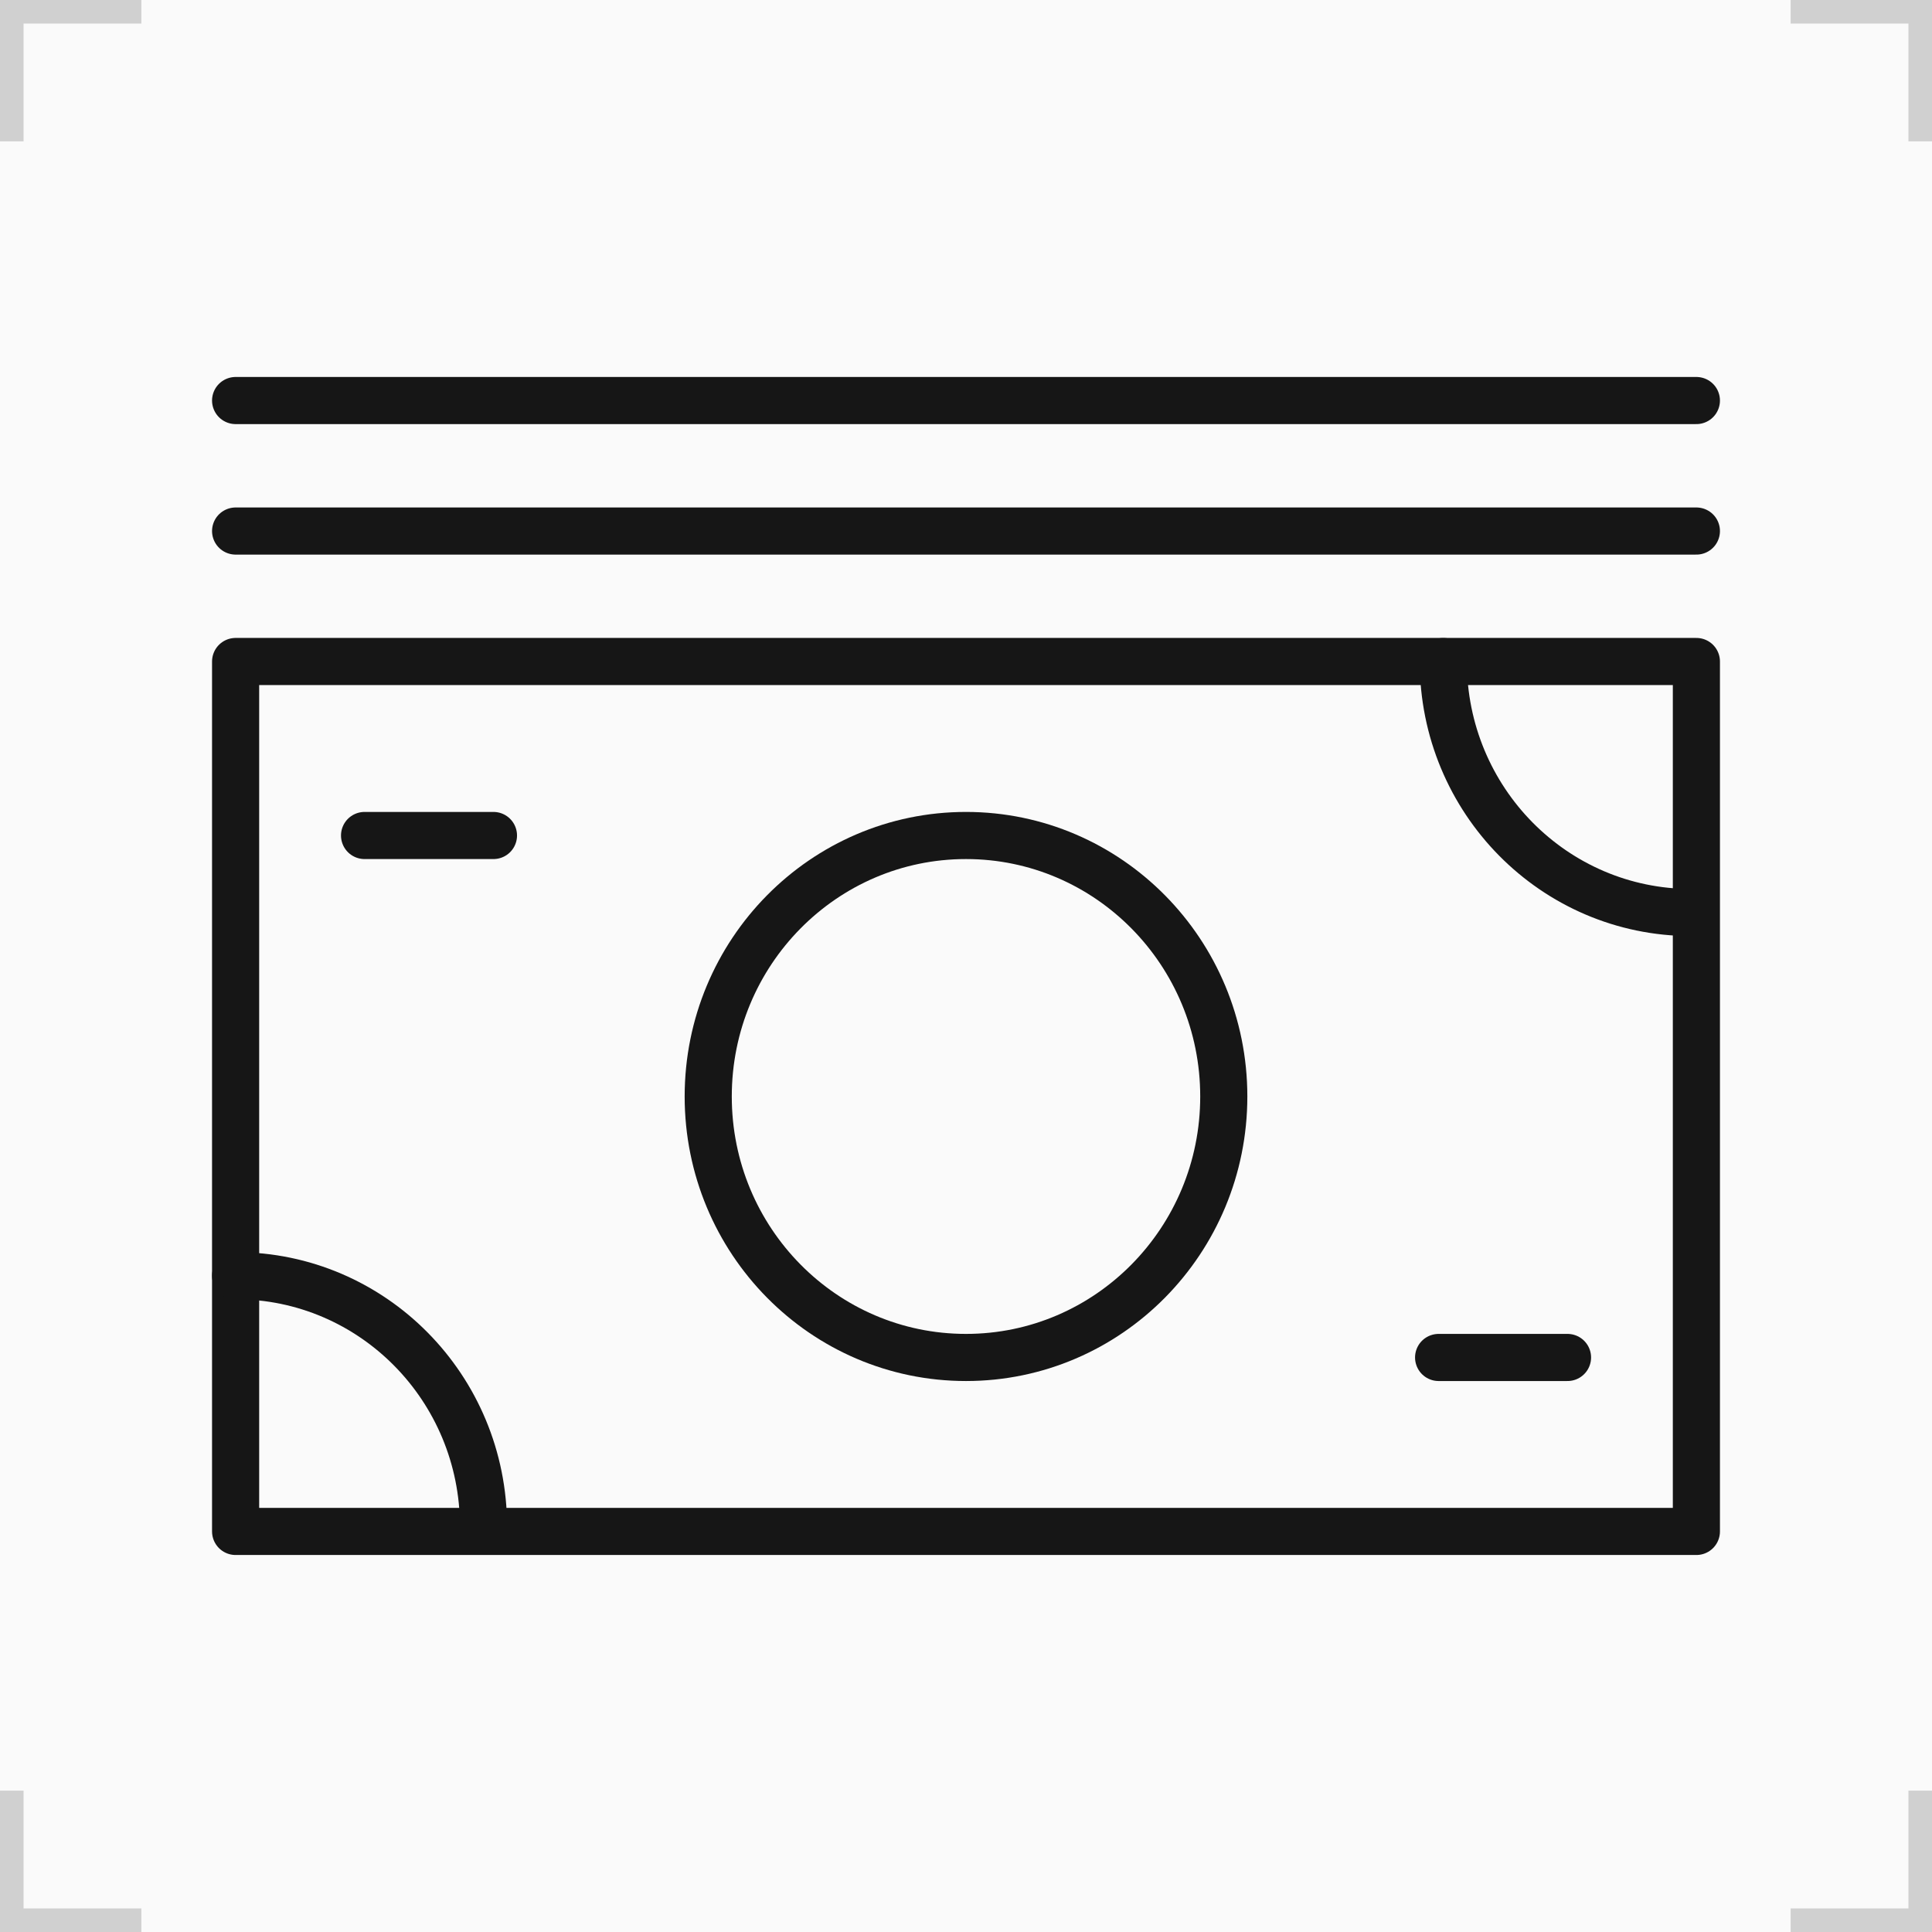
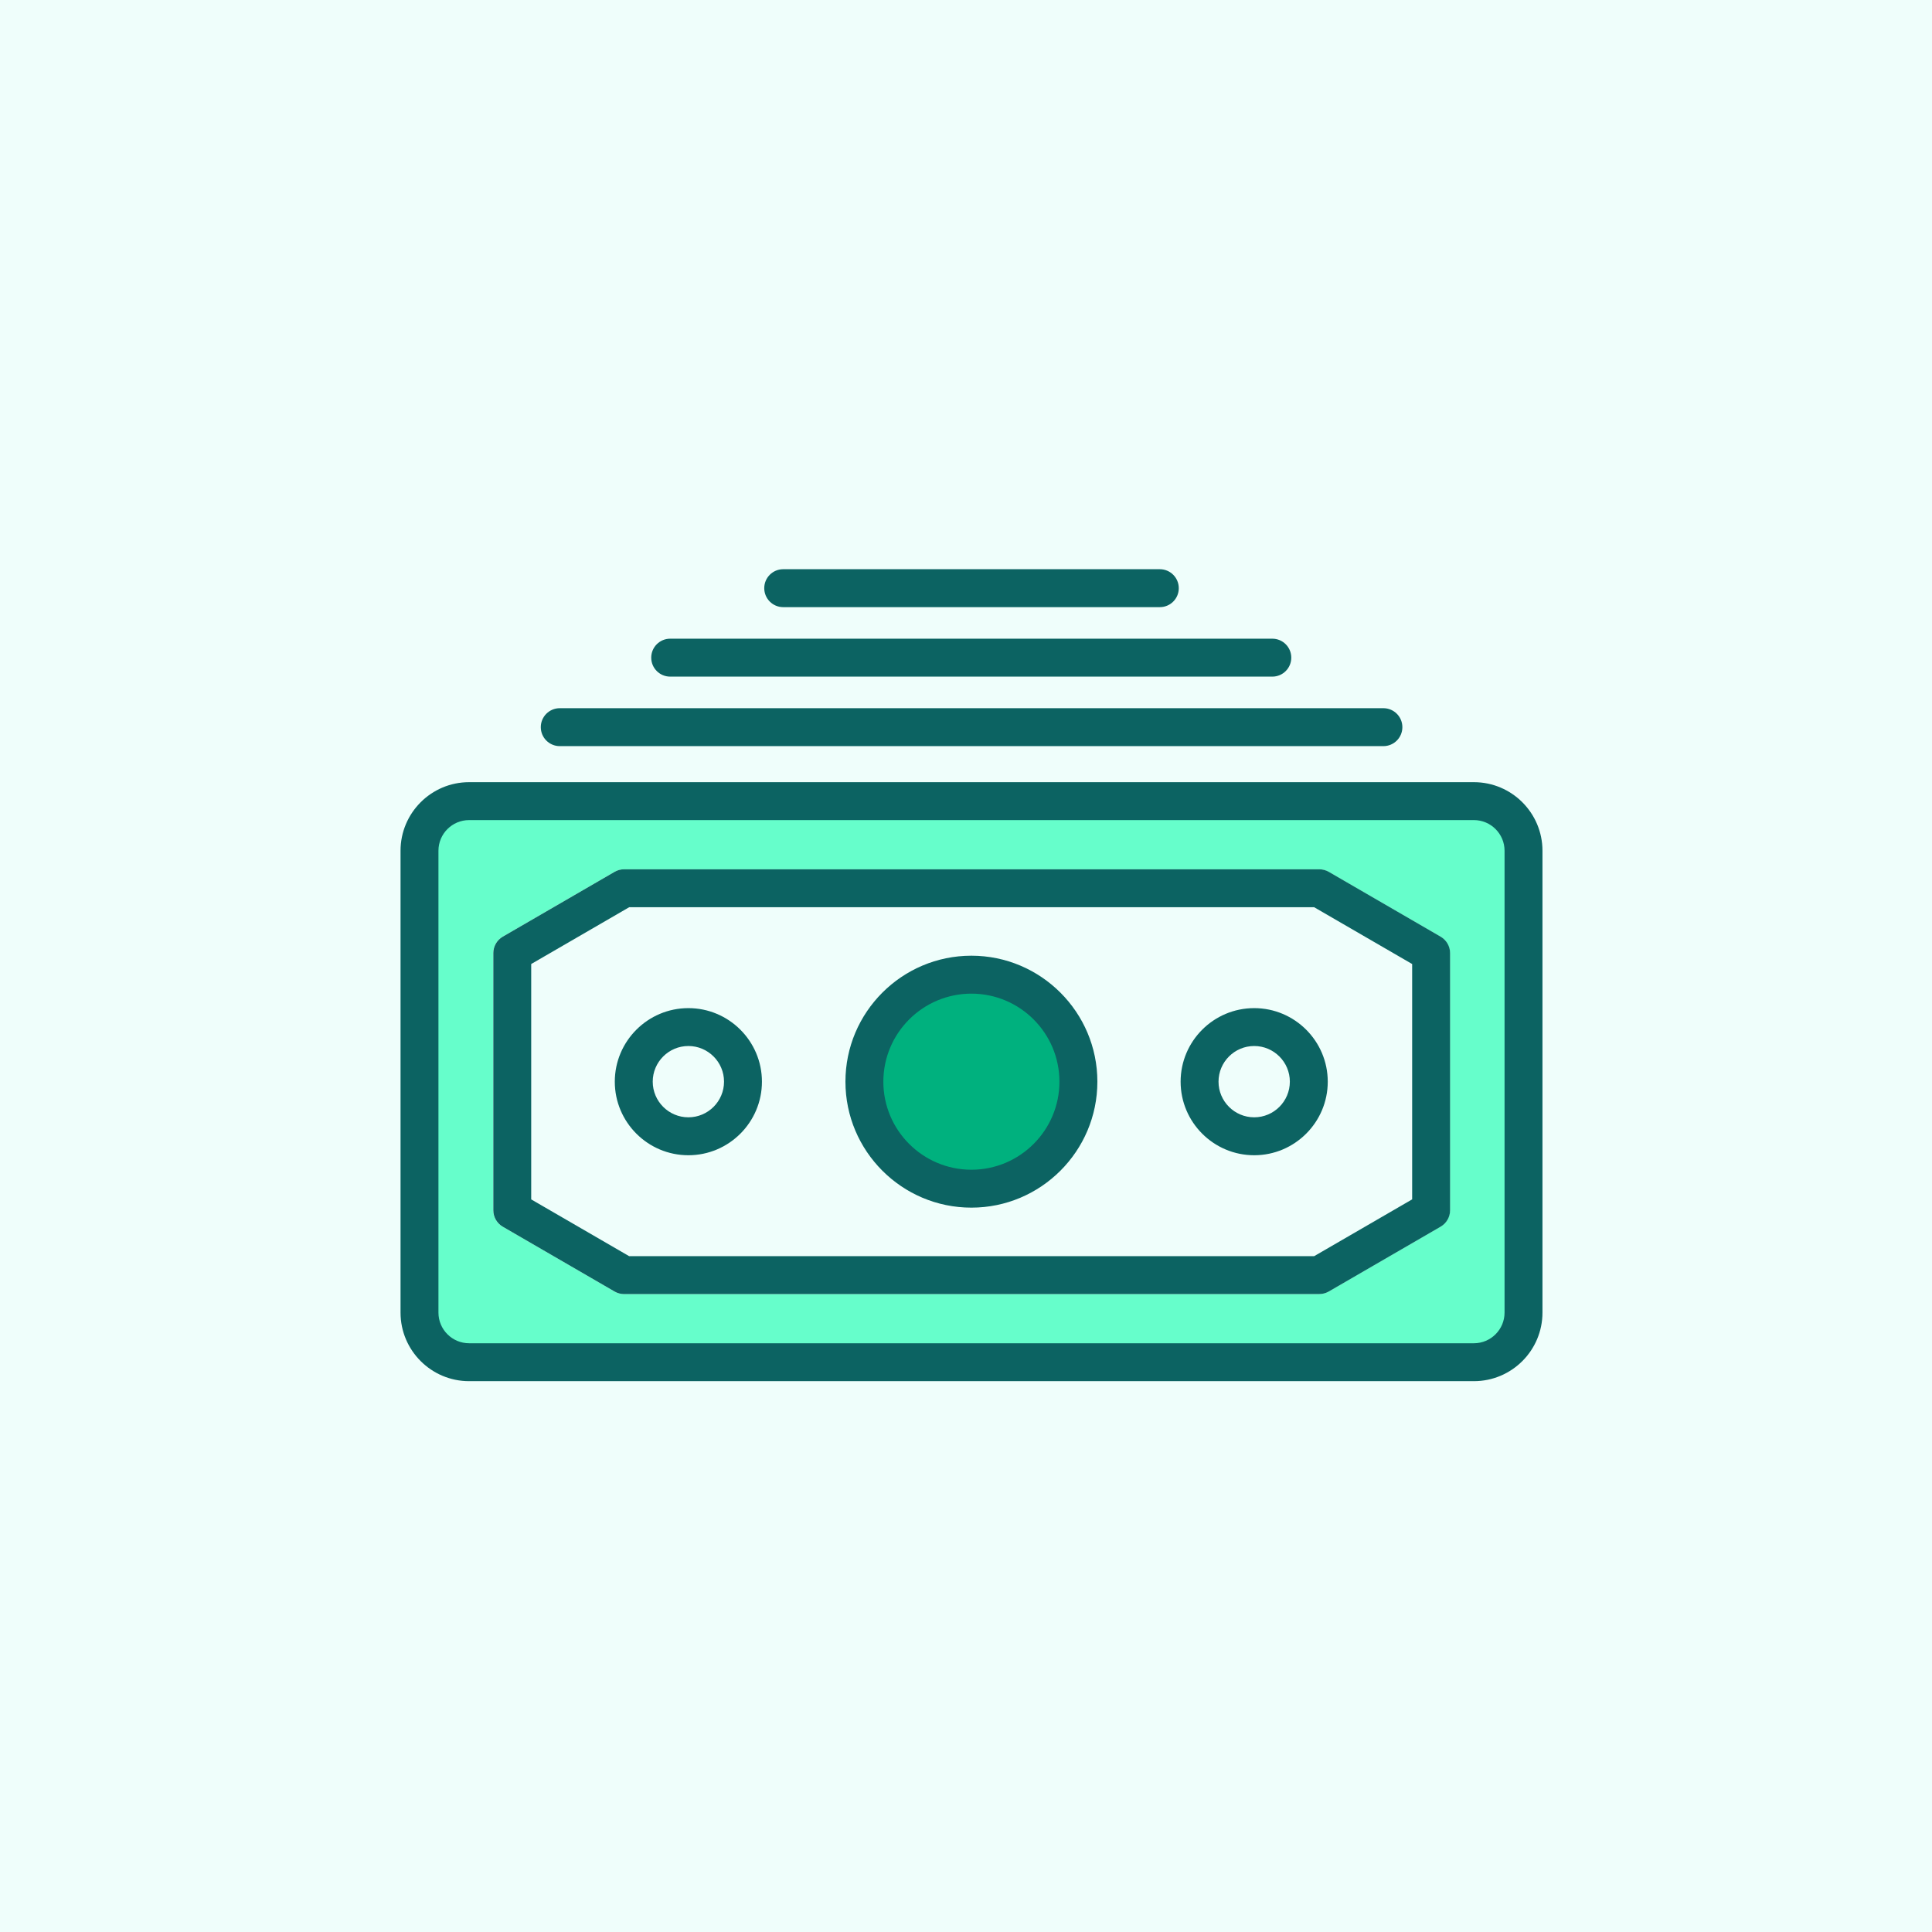
<svg xmlns="http://www.w3.org/2000/svg" width="82" height="82" fill="none">
-   <path fill="#fafafa" d="M0 0h82v82H0z" />
-   <g fill="#d0d0d0">
-     <path d="M82 1h-6V0h6zm0 80h-6v1h6zM0 1h6V0H0zm0 80h6v1H0z" />
-     <path d="M82 0v6h-1V0zm0 82v-6h-1v6zM0 0v6h1V0zm0 82v-6h1v6z" />
-   </g>
-   <g stroke="#161616" stroke-width="2" stroke-linejoin="round">
-     <path d="M72 28.076H10v36.923h62V28.076z" />
-     <path d="M10 22.539h62M10 17h62" stroke-linecap="round" />
-     <path d="M41 57.615c6.043 0 10.941-4.959 10.941-11.077S47.042 35.461 41 35.461 30.059 40.42 30.059 46.538 34.957 57.615 41 57.615z" />
-     <path d="M15.473 35.461h5.471m40.115 22.154h5.471m5.25-18.885c-5.817 0-10.522-4.763-10.522-10.652M10 54.145c5.817 0 10.522 4.763 10.522 10.652" stroke-linecap="round" />
-   </g>
+   <path fill="#effefb" d="M0 0h82v82H0z" />
+   <path d="M45.279 46.654c.369-2.274-1.175-4.417-3.45-4.786s-4.417 1.175-4.786 3.45 1.175 4.417 3.45 4.786 4.417-1.175 4.786-3.45z" fill="#00b17e" />
+   <path d="M62.145 34.186H20.176a2.44 2.44 0 0 0-2.442 2.442v18.727a2.44 2.44 0 0 0 2.442 2.442h41.968a2.44 2.44 0 0 0 2.442-2.442V36.627a2.44 2.44 0 0 0-2.442-2.442zm-.603 17.182c0 .287-.153.552-.401.696l-4.748 2.752a.8.8 0 0 1-.403.108H26.485c-.142 0-.281-.038-.403-.108l-4.747-2.752c-.248-.144-.401-.409-.401-.696V40.451c0-.287.153-.552.401-.696l4.747-2.752a.8.8 0 0 1 .403-.108h29.504c.142 0 .281.038.403.108l4.748 2.752c.248.144.401.409.401.696v10.917z" fill="#66fecb" />
+   <path d="M62.557 58.621H19.91c-1.605 0-2.91-1.305-2.91-2.91V36.108c0-1.605 1.305-2.91 2.91-2.91h42.647c1.605 0 2.91 1.305 2.91 2.91v19.603c0 1.605-1.305 2.91-2.91 2.91zM19.91 34.807c-.717 0-1.301.583-1.301 1.301v19.603c0 .717.584 1.301 1.301 1.301h42.647c.717 0 1.301-.584 1.301-1.301V36.108c0-.717-.584-1.301-1.301-1.301H19.91zm21.319 16.449c-2.948 0-5.346-2.398-5.346-5.347s2.398-5.346 5.346-5.346 5.347 2.399 5.347 5.346-2.398 5.347-5.347 5.347zm0-9.083a3.74 3.74 0 0 0-3.737 3.737 3.74 3.74 0 0 0 3.737 3.737 3.74 3.74 0 0 0 3.737-3.737 3.74 3.74 0 0 0-3.737-3.737zm12.003 6.859c-1.722 0-3.123-1.401-3.123-3.122s1.401-3.122 3.123-3.122 3.122 1.401 3.122 3.122-1.401 3.122-3.122 3.122zm0-4.636c-.835 0-1.514.679-1.514 1.513s.679 1.513 1.514 1.513 1.513-.679 1.513-1.513-.679-1.513-1.513-1.513zm-24.015 4.636c-1.722 0-3.123-1.401-3.123-3.122s1.401-3.122 3.123-3.122 3.122 1.401 3.122 3.122-1.401 3.122-3.122 3.122zm0-4.636c-.834 0-1.513.679-1.513 1.513s.679 1.513 1.513 1.513 1.513-.679 1.513-1.513-.679-1.513-1.513-1.513zm26.776 10.529H26.489a.81.81 0 0 1-.403-.108l-4.747-2.752c-.248-.144-.401-.409-.401-.696V40.451c0-.287.153-.552.401-.696l4.747-2.752a.8.8 0 0 1 .403-.108h29.504a.81.81 0 0 1 .404.108l4.748 2.752c.248.144.401.409.401.696v10.917c0 .287-.153.552-.401.696l-4.748 2.752c-.123.071-.261.108-.404.108zm-29.288-1.609h29.071l4.16-2.411v-9.989l-4.16-2.411H26.705l-4.159 2.411v9.99l4.159 2.411zm32.011-21.648H23.758c-.444 0-.805-.36-.805-.805s.36-.805.805-.805h34.958c.444 0 .805.36.805.805s-.36.805-.805.805zm-4.715-2.95H28.445c-.444 0-.805-.36-.805-.805s.36-.805.805-.805h25.556c.445 0 .805.36.805.805s-.36.805-.805.805zm-4.775-2.949H33.242c-.444 0-.805-.36-.805-.805s.36-.805.805-.805h15.984c.444 0 .805.36.805.805s-.36.805-.805.805z" fill="#0c6362" />
</svg>
